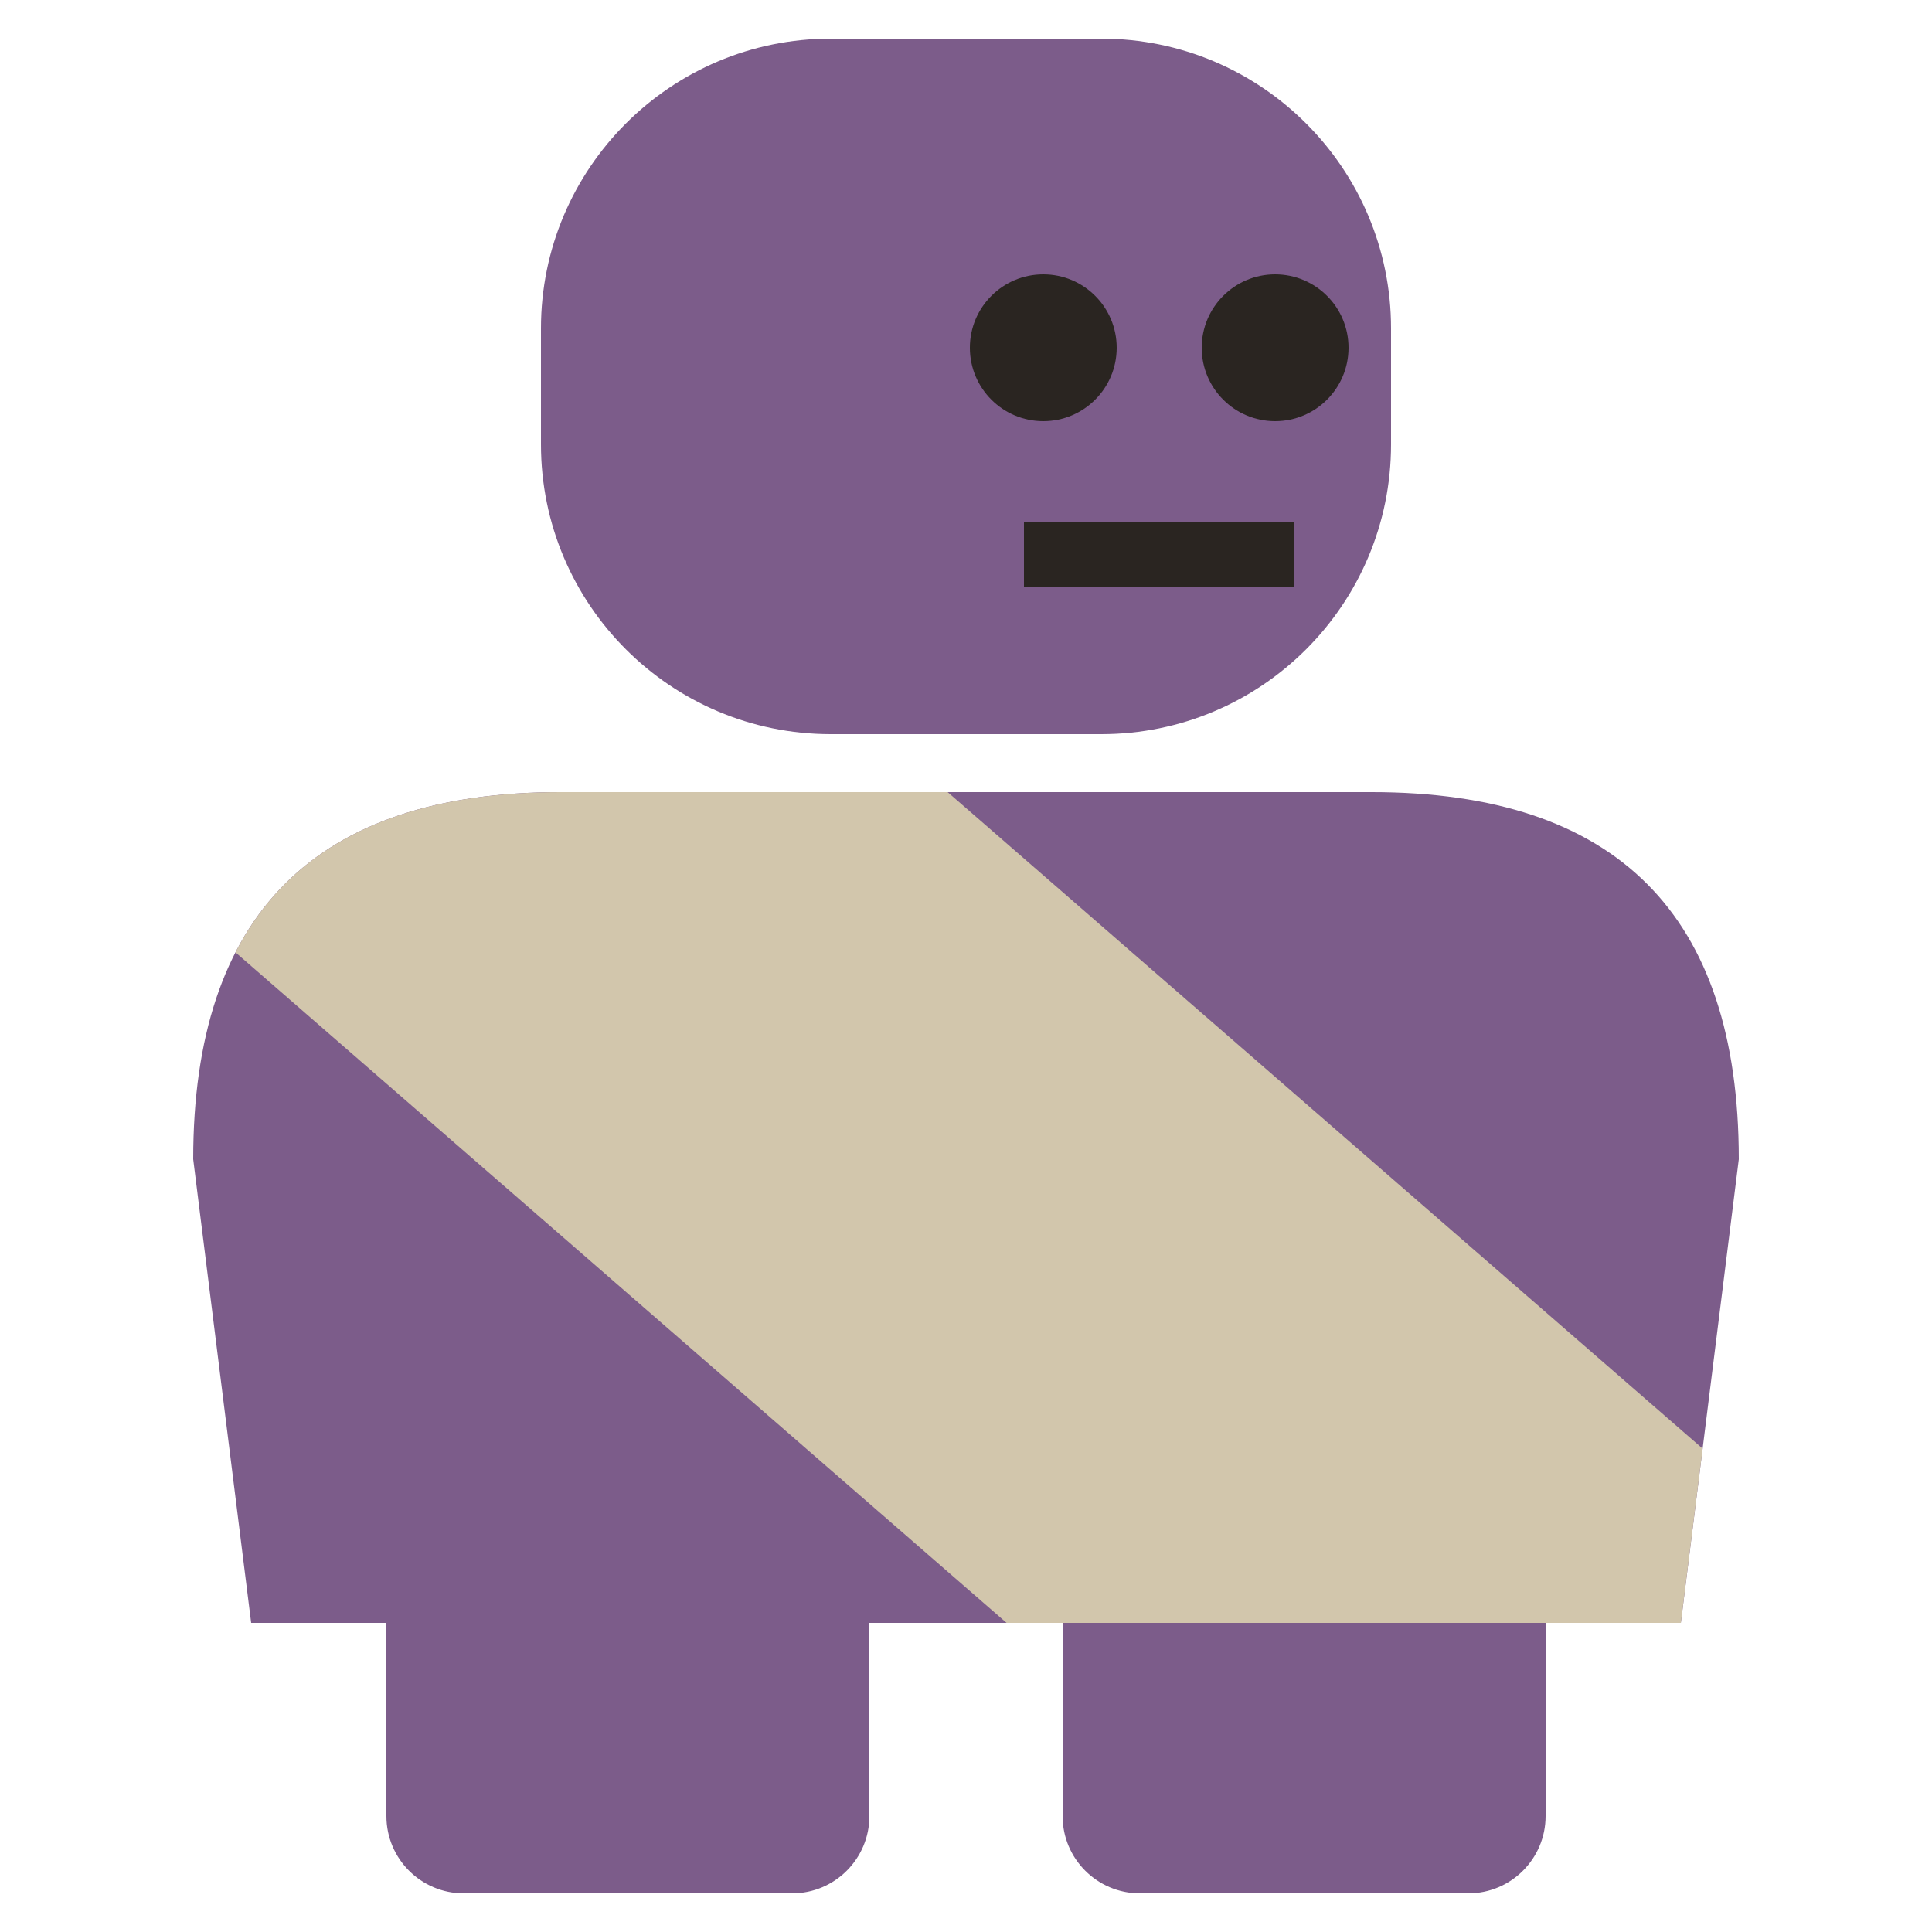
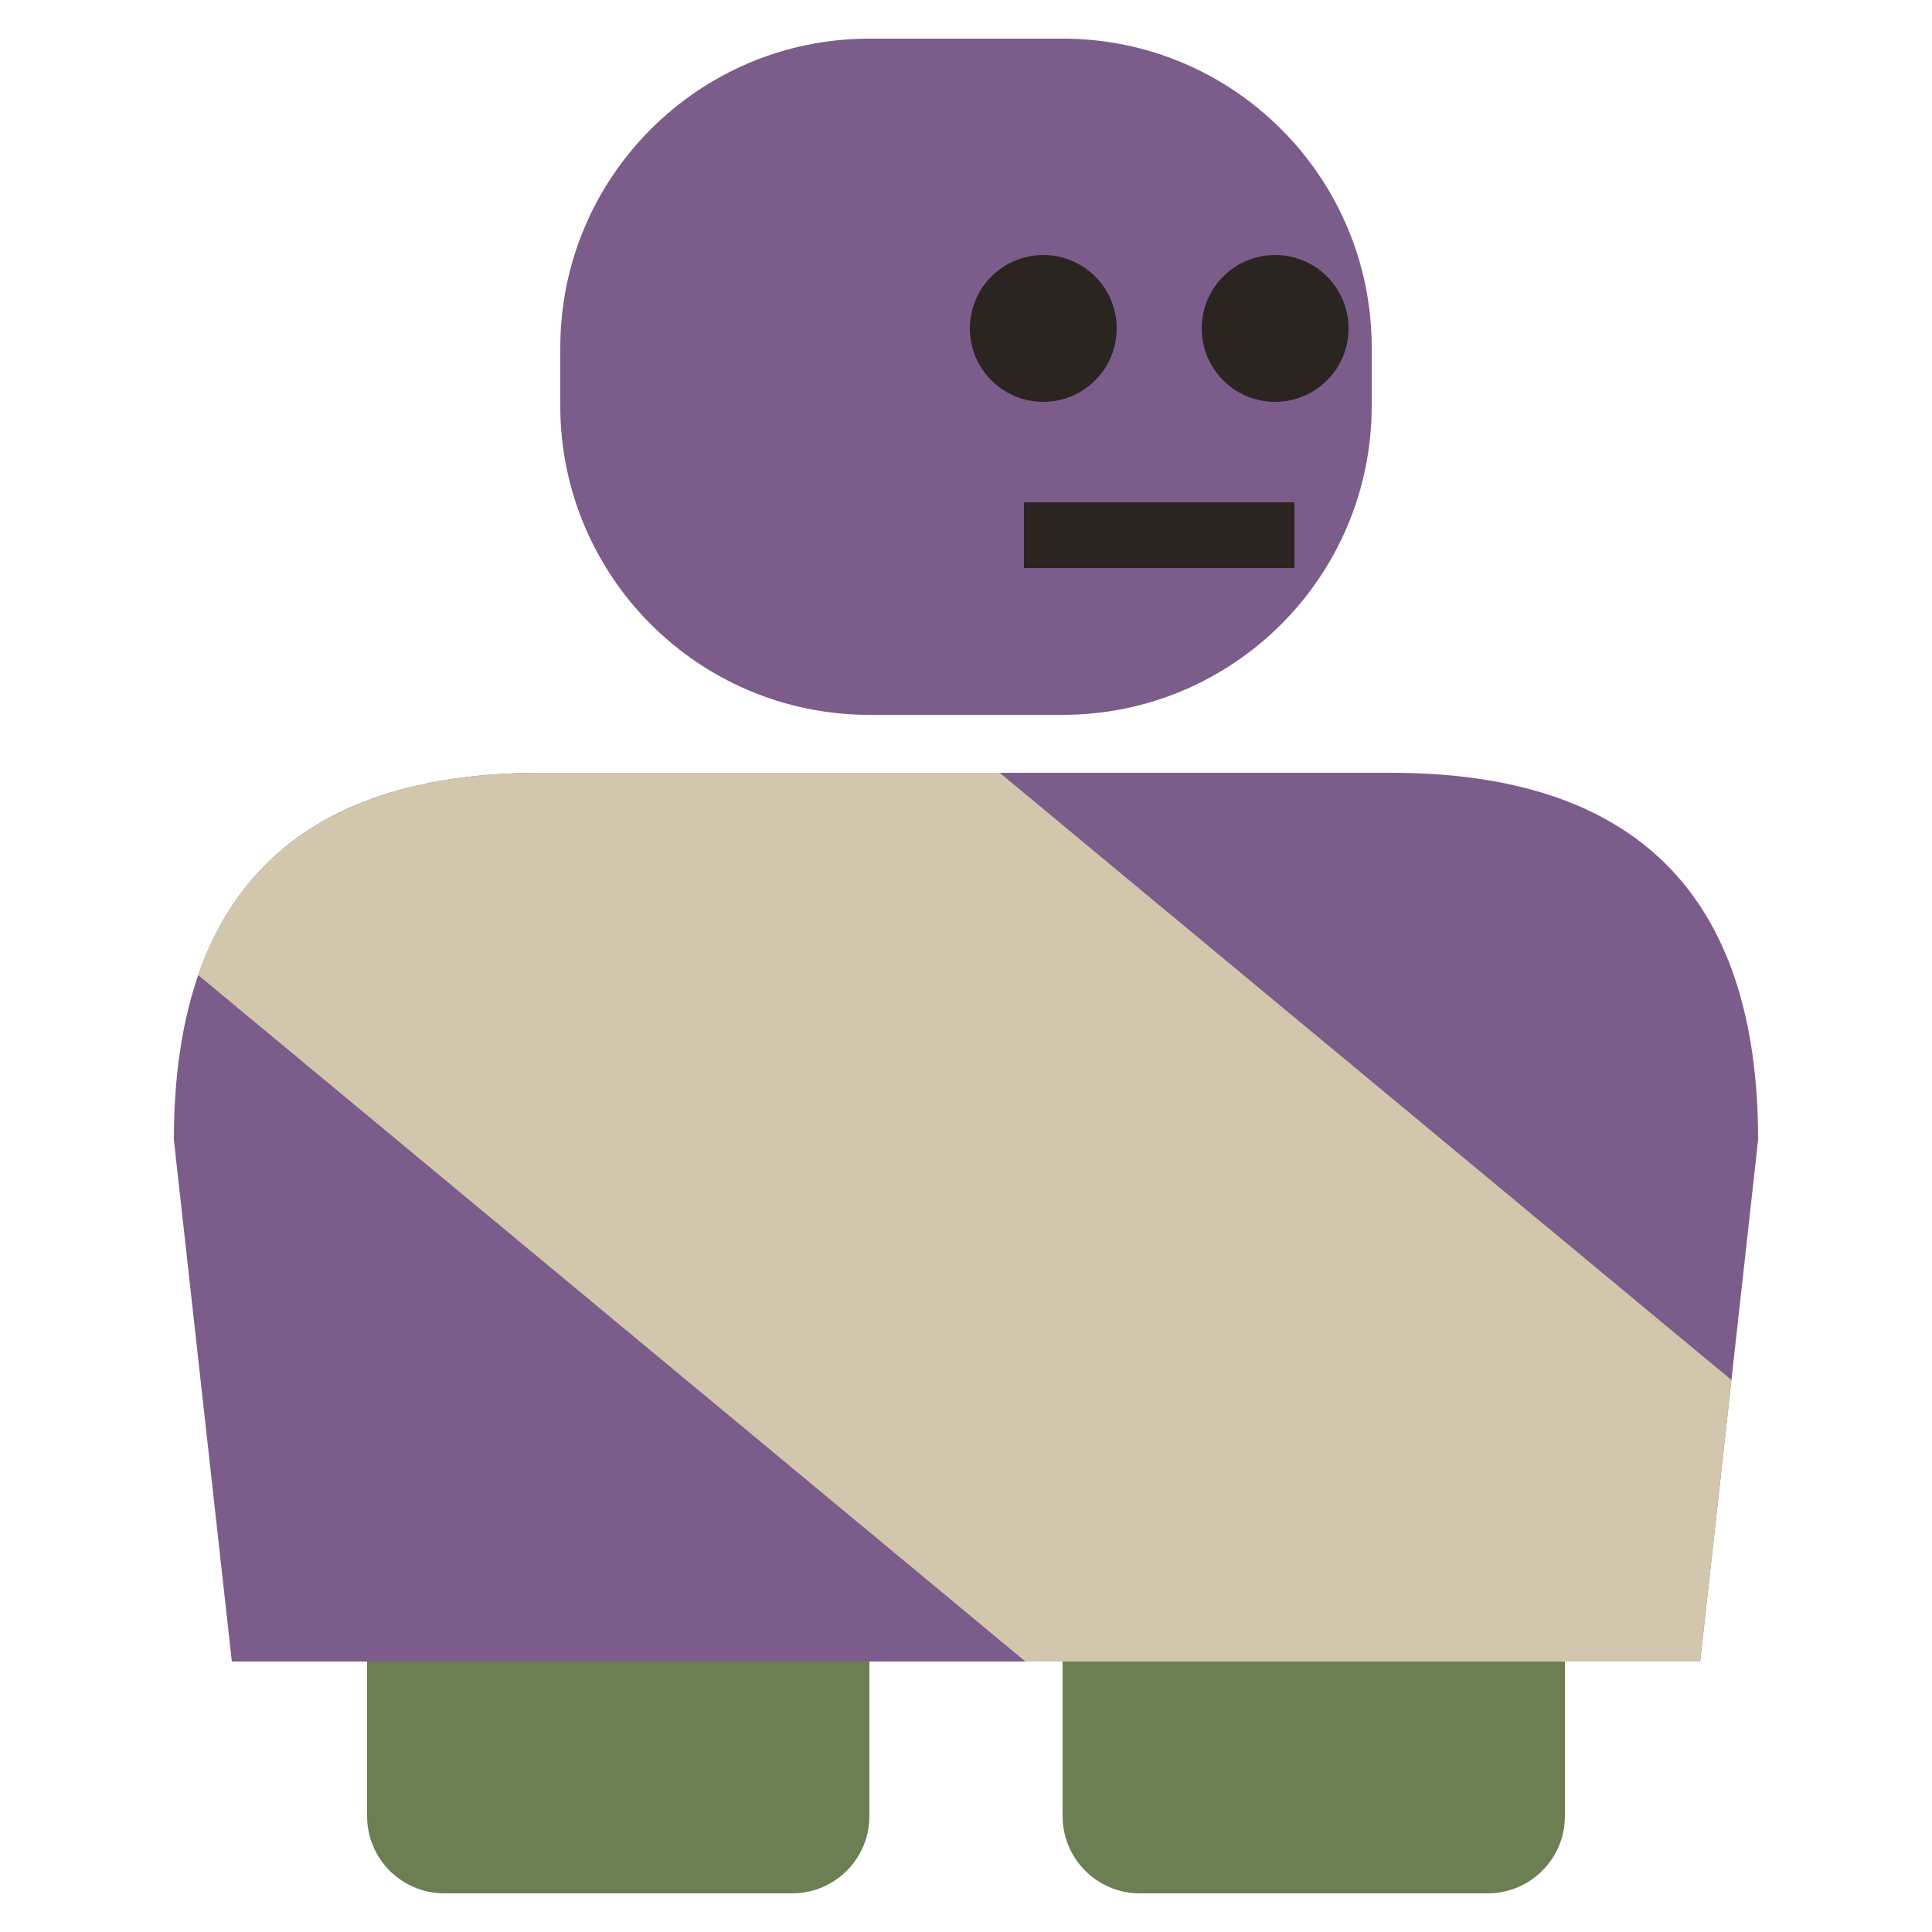
<svg xmlns="http://www.w3.org/2000/svg" viewBox="0 0 100 100" width="512" height="512">
  <defs>
    <clipPath id="torso">
-       <path d="M 10 60 Q 10 41 29 41 L 71 41 Q 90 41 90 60 L 87 84 L 13 84 Z" />
+       <path d="M 9 59 Q 9 40 28 40 L 72 40 Q 91 40 91 59 L 88 86 L 12 86 Z" />
    </clipPath>
  </defs>
-   <rect x="20" y="80" width="25" height="18" rx="4" fill="#7C5C8A" />
-   <rect x="55" y="80" width="25" height="18" rx="4" fill="#7C5C8A" />
-   <path d="M 10 60 Q 10 41 29 41 L 71 41 Q 90 41 90 60 L 87 84 L 13 84 Z" fill="#7C5C8A" />
-   <polygon points="-10,30 18,14 110,94 82,110" fill="#D2C6AC" clip-path="url(#torso)" />
-   <rect x="28" y="2" width="44" height="36" rx="15" fill="#7C5C8A" />
-   <circle cx="54" cy="18" r="3.8" fill="#2A2521" />
-   <circle cx="66" cy="18" r="3.8" fill="#2A2521" />
-   <rect x="53" y="27" width="14" height="3.4" fill="#2A2521" />
+   <rect x="19" y="82" width="26" height="16" rx="4" fill="#6B7F53" />
+   <rect x="55" y="82" width="26" height="16" rx="4" fill="#6B7F53" />
+   <path d="M 9 59 Q 9 40 28 40 L 72 40 Q 91 40 91 59 L 88 86 L 12 86 Z" fill="#7C5C8A" />
+   <polygon points="-12,32 18,12 112,90 82,110" fill="#D2C6AC" clip-path="url(#torso)" />
+   <rect x="29" y="2" width="42" height="35" rx="16" fill="#7C5C8A" />
+   <circle cx="54" cy="17" r="3.8" fill="#2A2521" />
+   <circle cx="66" cy="17" r="3.8" fill="#2A2521" />
+   <rect x="53" y="26" width="14" height="3.4" fill="#2A2521" />
</svg>
